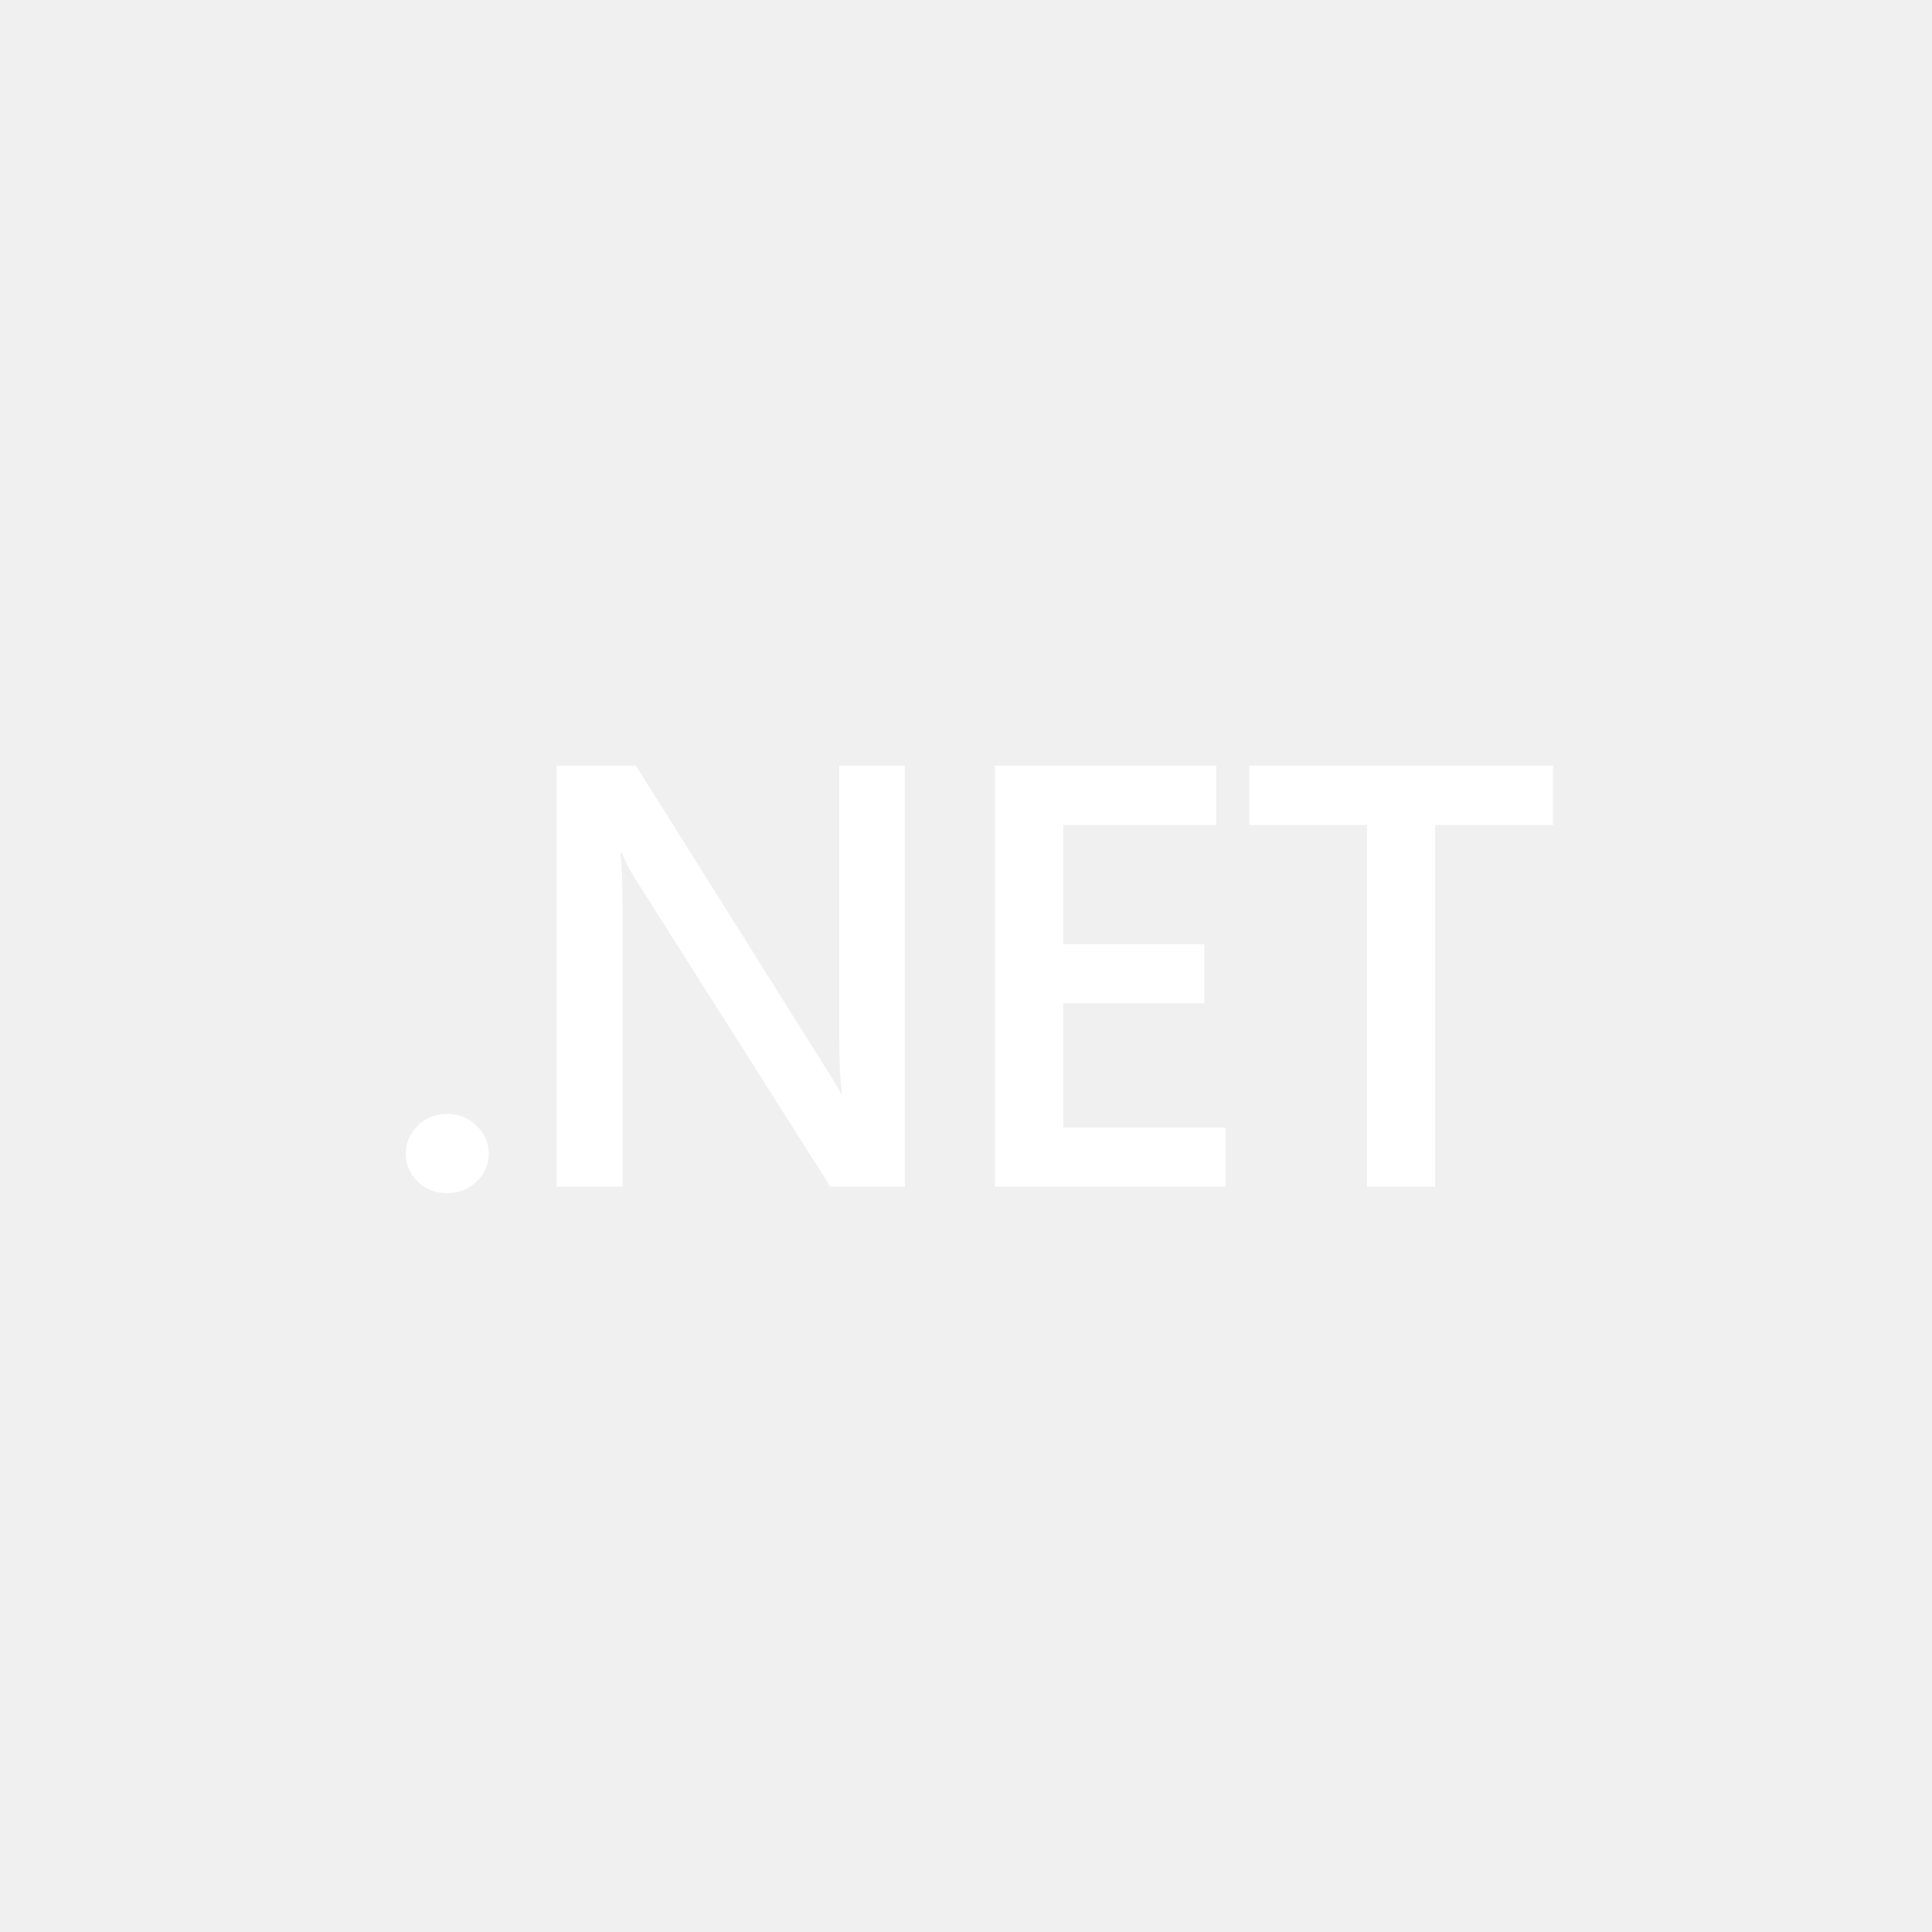
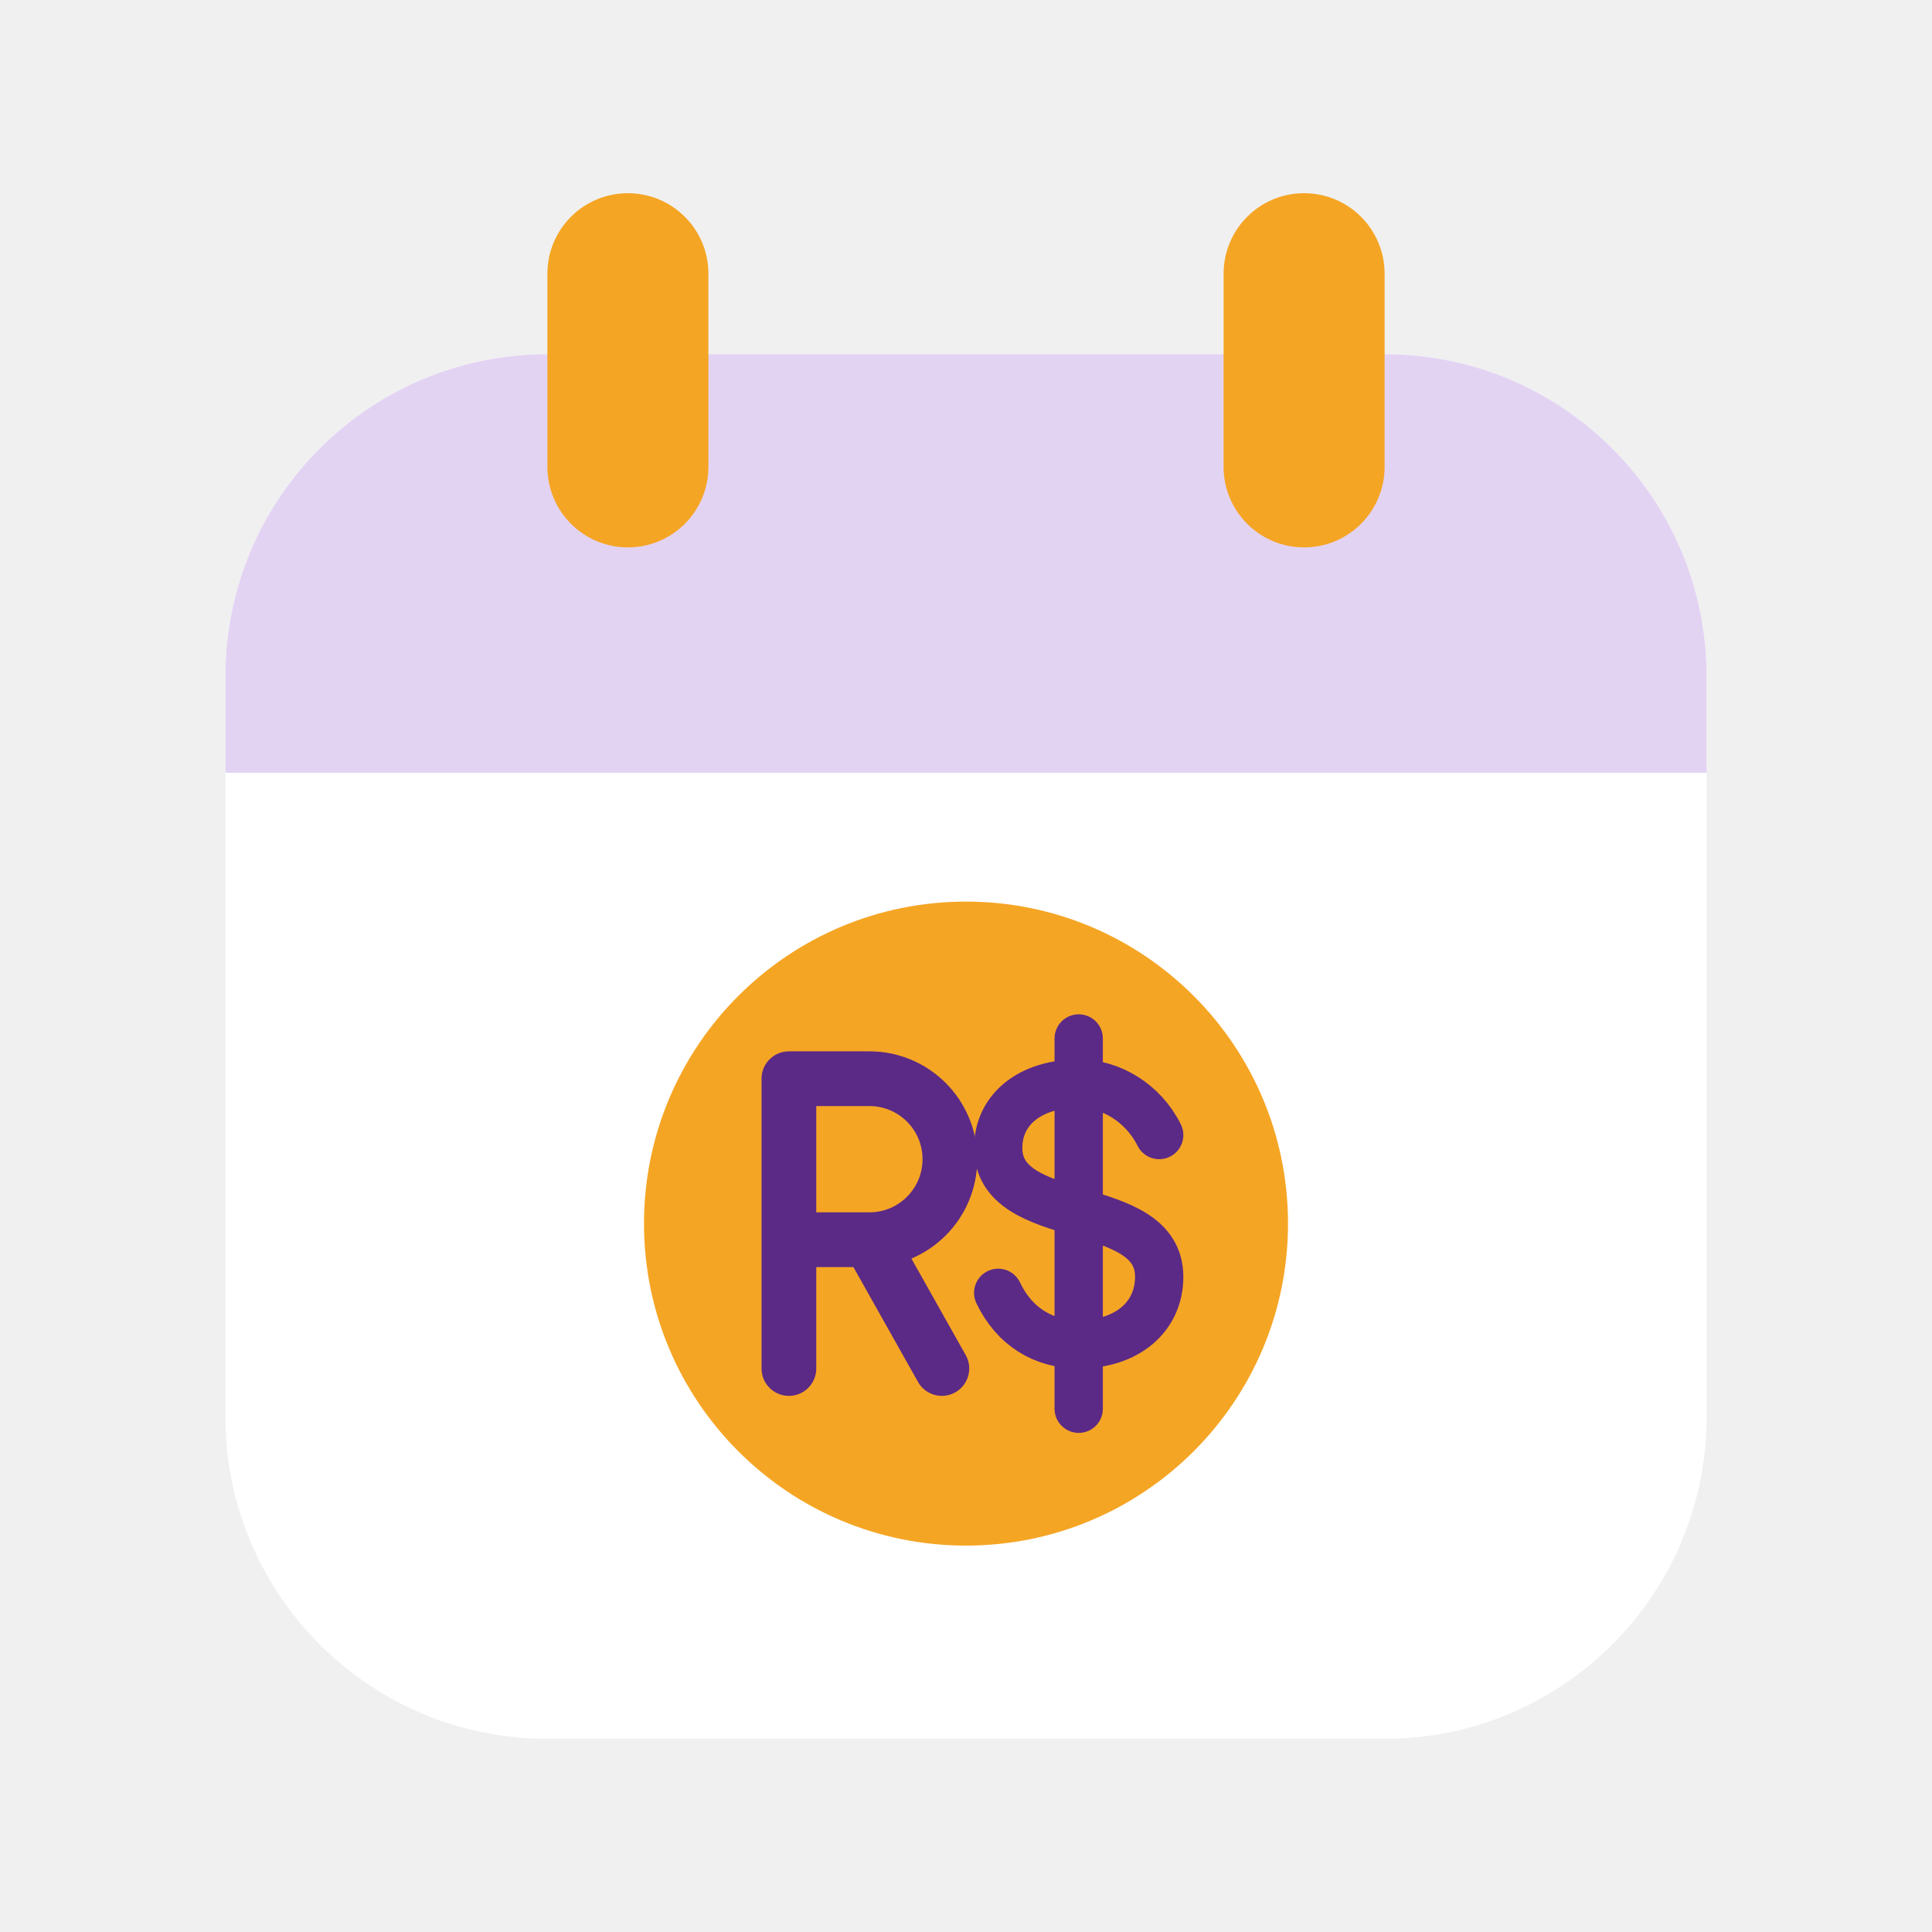
- <svg xmlns="http://www.w3.org/2000/svg" width="456" height="456" viewBox="0 0 456 456" version="1.1" xml:space="preserve" style="fill-rule:evenodd;clip-rule:evenodd;stroke-linejoin:round;stroke-miterlimit:2;">
-   <path d="m 105.5,281.609 c -2.703,0 -5.001,-0.9 -6.893,-2.702 -1.892,-1.848 -2.838,-4.042 -2.838,-6.582 0,-2.587 0.946,-4.804 2.838,-6.652 1.892,-1.848 4.19,-2.772 6.893,-2.772 2.748,0 5.068,0.924 6.96,2.772 1.937,1.848 2.906,4.064 2.906,6.652 0,2.54 -0.968,4.734 -2.906,6.582 -1.892,1.802 -4.212,2.702 -6.96,2.702 z" style="fill:#ffffff;fill-rule:nonzero;stroke-width:0.838" />
-   <path d="M 213.561,280.084 H 195.99 L 149.7,207.054 c -1.171,-1.848 -2.14,-3.765 -2.906,-5.751 h -0.406 c 0.361,2.125 0.541,6.675 0.541,13.65 v 65.132 h -15.543 v -99.36 h 18.719 l 44.737,71.298 c 1.892,2.957 3.109,4.989 3.649,6.098 h 0.27 c -0.45,-2.632 -0.676,-7.09 -0.676,-13.373 v -64.023 h 15.476 z" style="fill:#ffffff;fill-rule:nonzero;stroke-width:0.838" />
-   <path d="m 289.251,280.084 h -54.401 v -99.36 h 52.238 v 13.997 h -36.154 v 28.131 h 33.316 v 13.927 h -33.316 v 29.378 h 38.316 z" style="fill:#ffffff;fill-rule:nonzero;stroke-width:0.838" />
-   <path d="M 366.565,194.721 H 338.722 v 85.363 h -16.084 v -85.363 h -27.775 v -13.997 h 71.701 z" style="fill:#ffffff;fill-rule:nonzero;stroke-width:0.838" />
+ <svg xmlns="http://www.w3.org/2000/svg" width="120" height="120" viewBox="0 0 120 120" version="1.1">
+   <rect x="14" y="22" width="92" height="86" rx="20" fill="#FFFFFF" />
+   <path d="M14 42a20 20 0 0 1 20-20h52a20 20 0 0 1 20 20v6H14z" fill="#E3D3F3" />
+   <rect x="34" y="12" width="10" height="22" rx="5" fill="#F5A524" />
+   <rect x="76" y="12" width="10" height="22" rx="5" fill="#F5A524" />
+   <circle cx="60" cy="76" r="20" fill="#F5A524" />
+   <path d="M49 85V67h5a5 5 0 0 1 0 10h-5M54 77l4.5 8" fill="none" stroke="#5B2A86" stroke-width="3.4" stroke-linecap="round" stroke-linejoin="round" />
+   <path d="M72 70.5c-1-2-3-3.2-5-3.2c-3 0-5 1.6-5 4c0 5 10 3 10 8c0 2.5-2 4.2-5 4.2c-2.2 0-4-1.1-5-3.2M67 64.5v23" fill="none" stroke="#5B2A86" stroke-width="3" stroke-linecap="round" stroke-linejoin="round" />
</svg>
